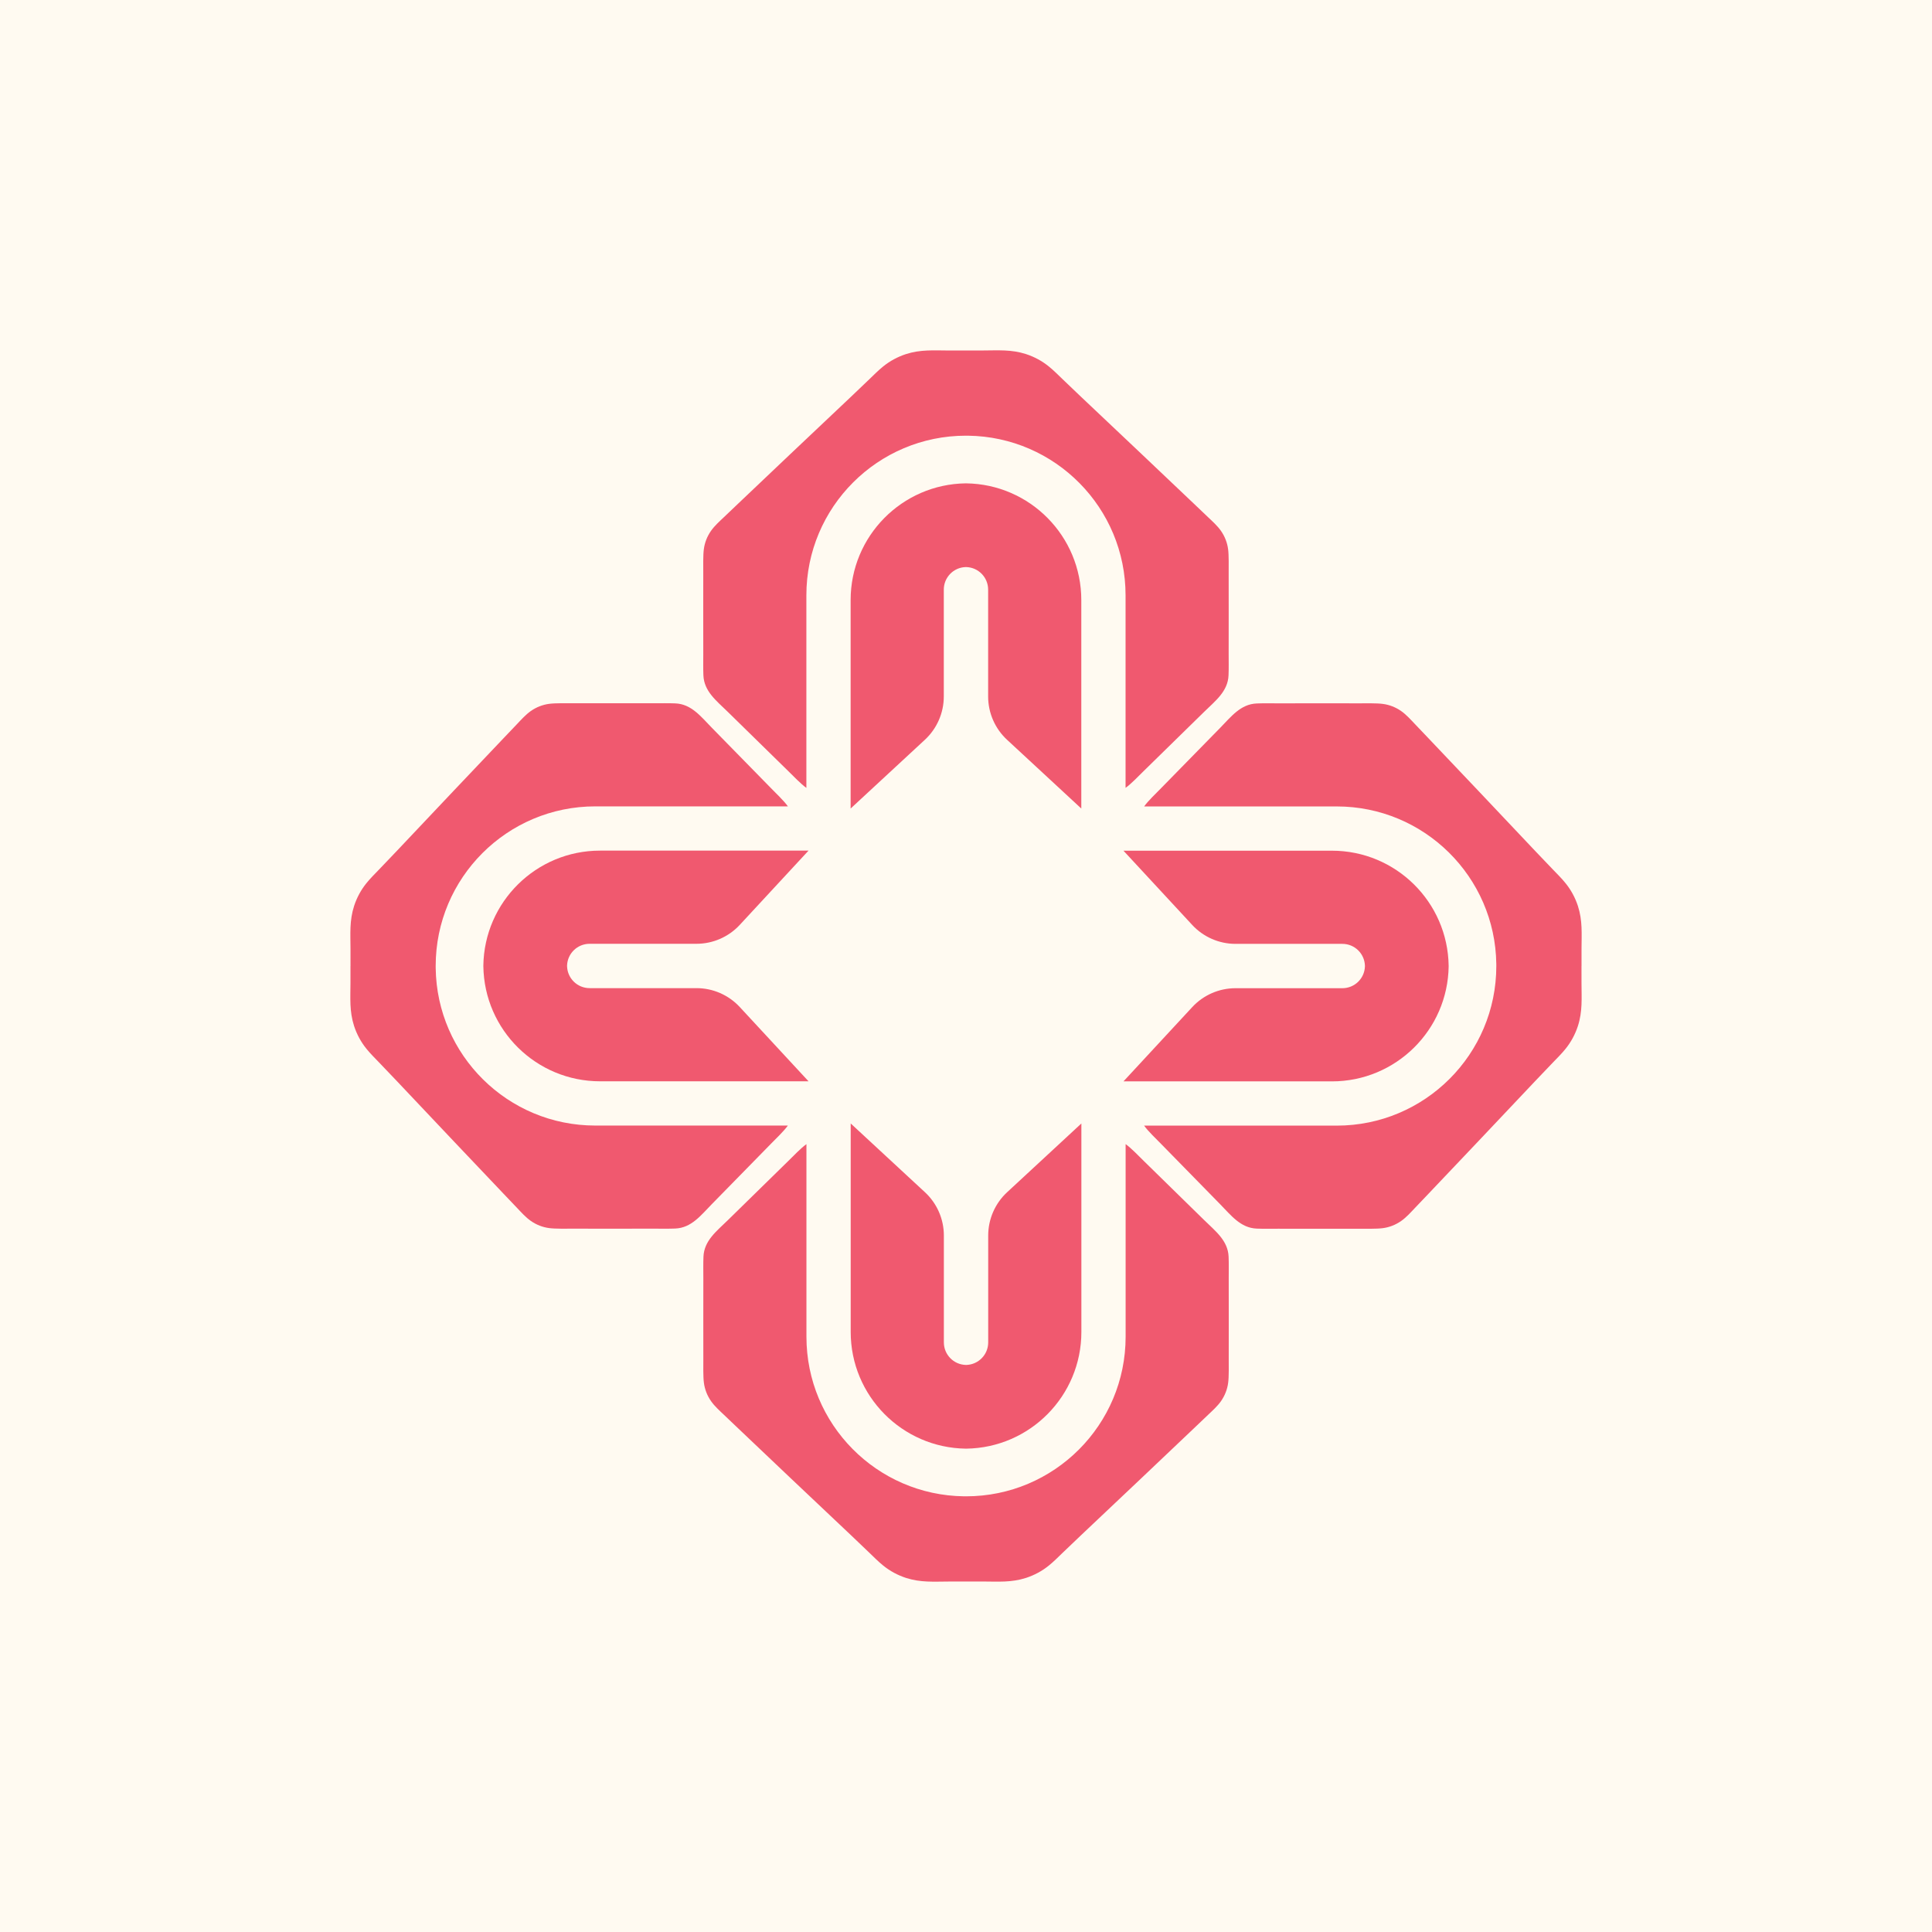
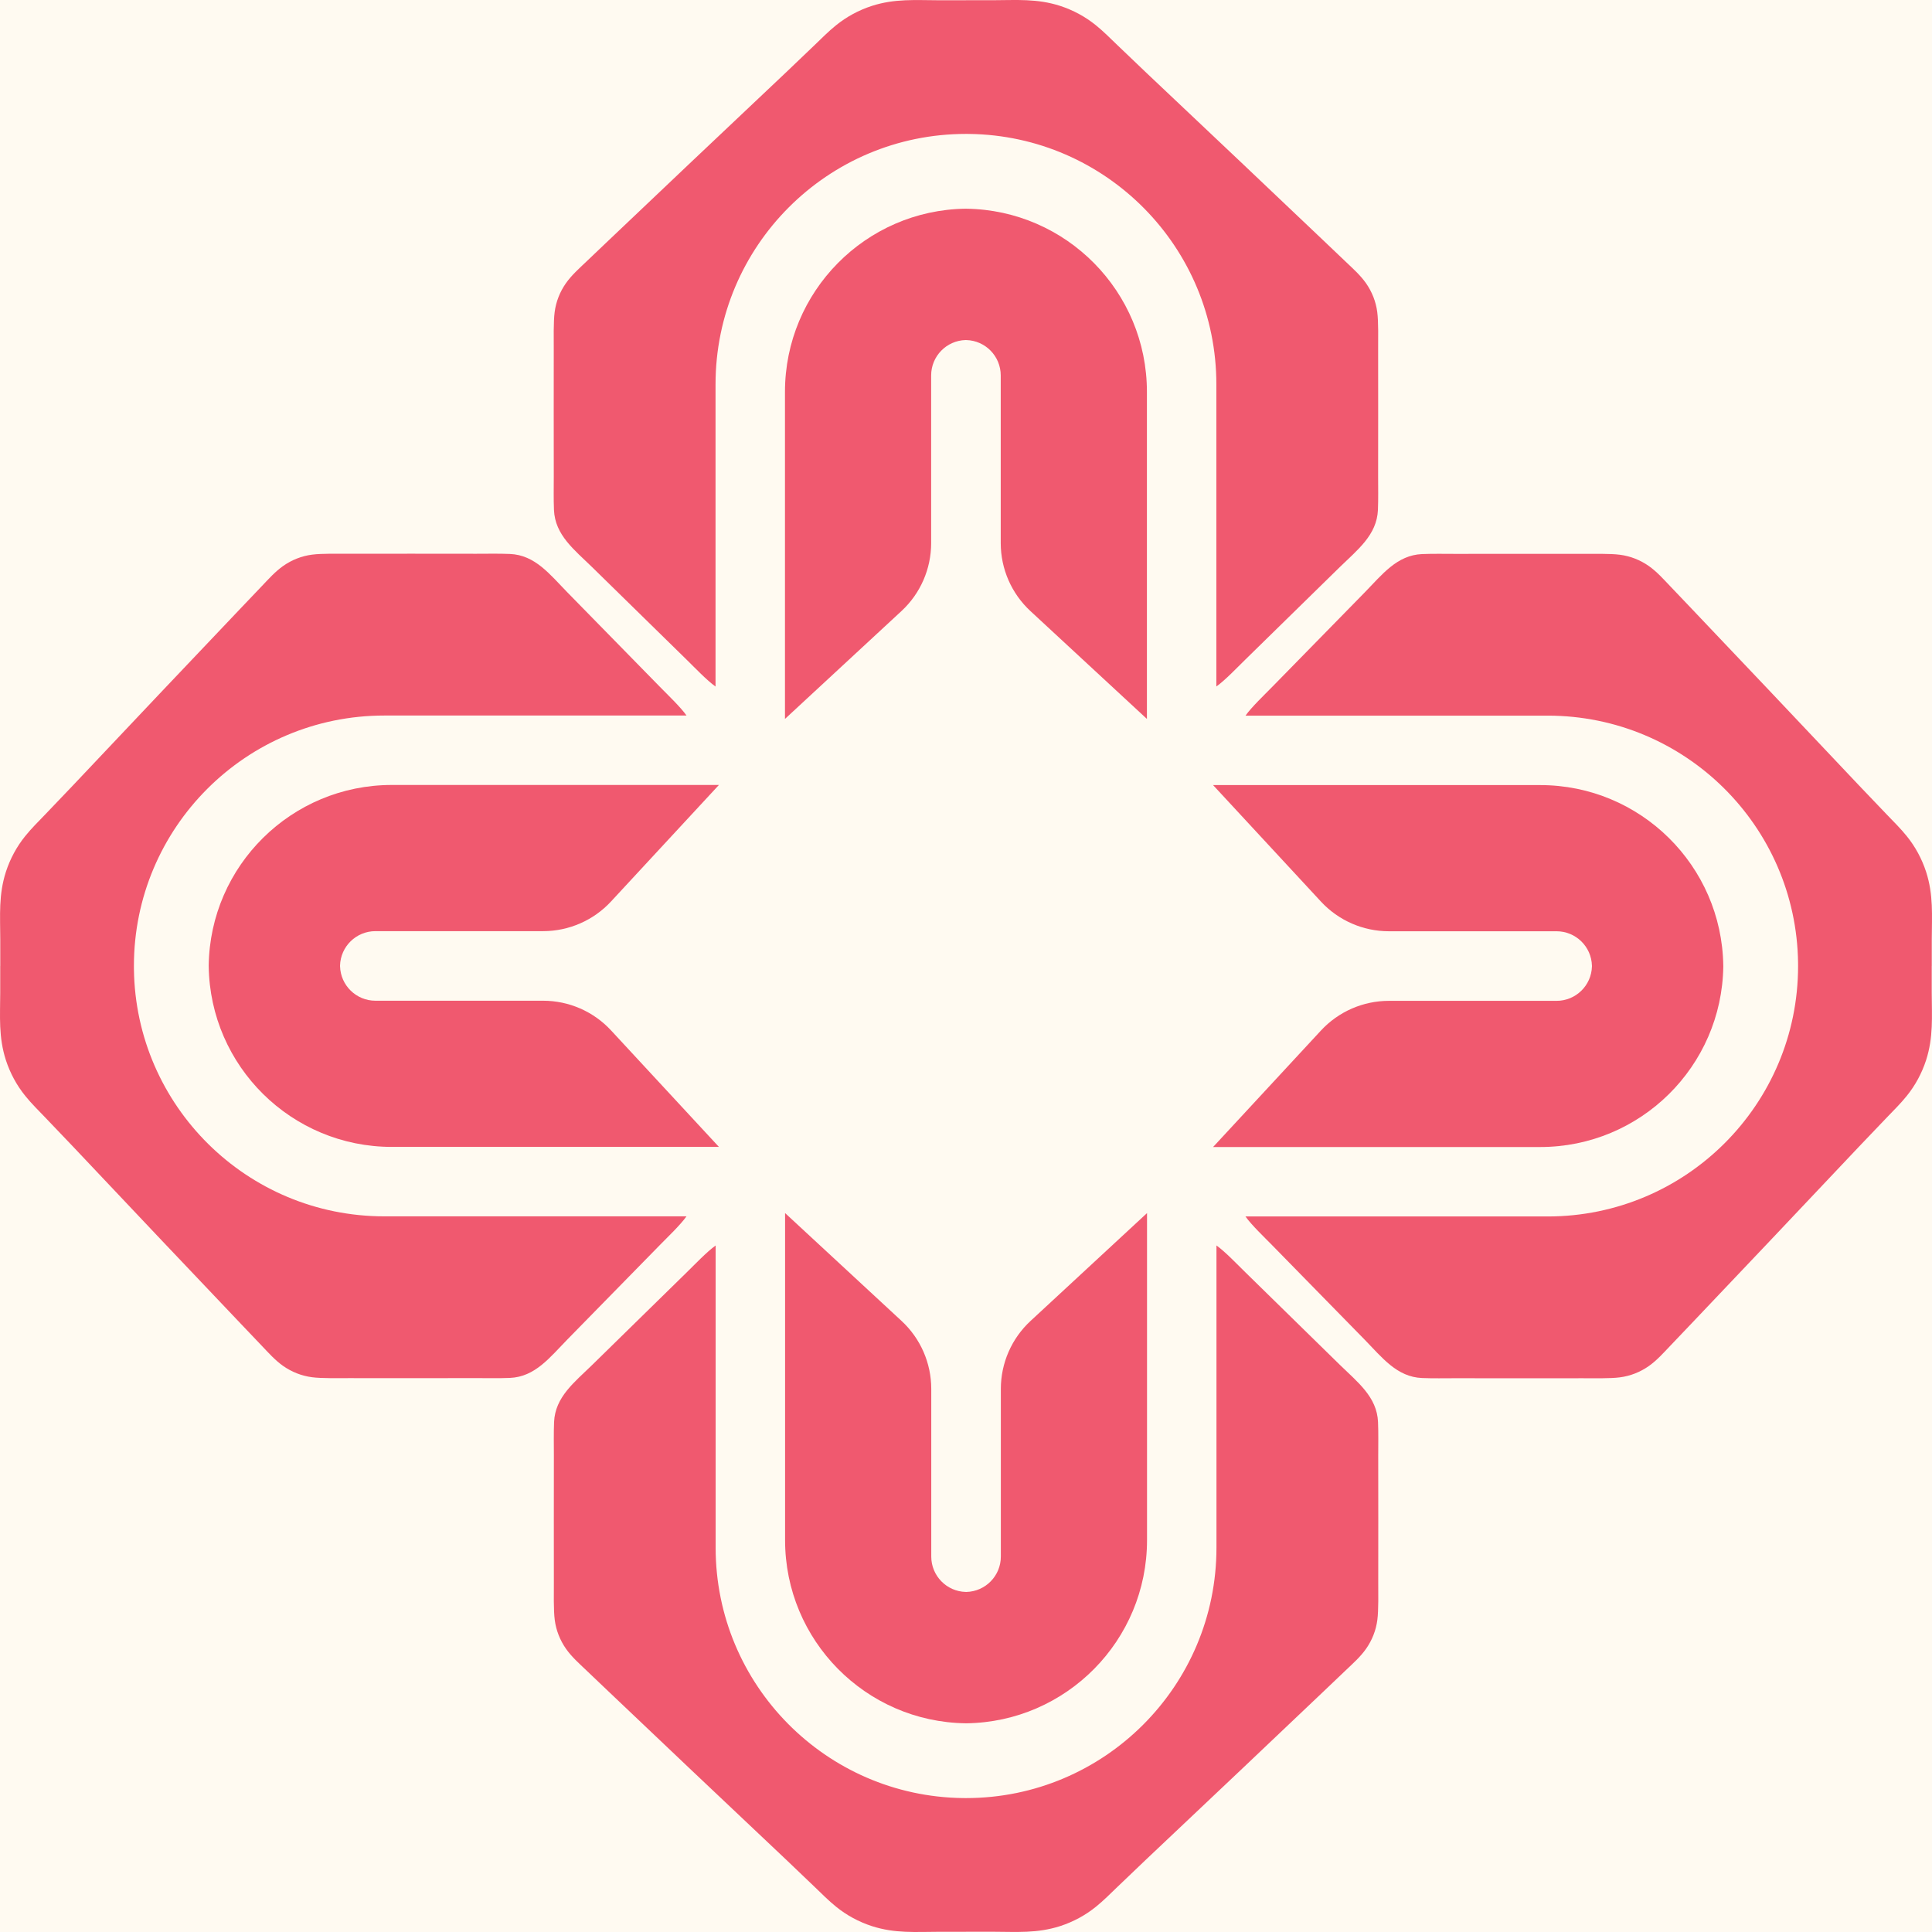
- <svg xmlns="http://www.w3.org/2000/svg" preserveAspectRatio="none" overflow="visible" style="display: block;" width="4073.94" height="4073.94" viewBox="0 0 4073.94 4073.94" fill="none">
-   <g id="L1">
-     <rect width="4073.94" height="4073.94" fill="#FFFAF1" />
-     <g id="Union">
-       <path d="M2373.59 2412.56C2385.24 2420.83 2401.47 2437.92 2412.16 2448.37L2539.35 2572.92C2562.93 2596.02 2589.31 2615.95 2590.71 2649.88C2591.32 2664.78 2590.97 2680.16 2590.97 2695.07L2591.05 2781.66L2590.99 2865.19C2590.98 2878.71 2591.53 2902.99 2589.79 2915.78C2588.01 2929.64 2582.82 2942.93 2574.63 2954.61C2566.96 2965.5 2557.01 2974.27 2547.27 2983.56L2517.29 3012.11L2406.69 3117.09L2279.37 3237.44L2240.53 3274.53C2231.37 3283.35 2221.58 3293.25 2211.66 3301.21C2197.58 3312.64 2181.29 3321.46 2163.67 3327.23C2132.57 3337.25 2105.14 3334.95 2072.8 3334.85L2037.06 3334.84V3334.9L2001.27 3334.91C1968.93 3335.01 1941.51 3337.31 1910.4 3327.29C1892.79 3321.52 1876.5 3312.7 1862.42 3301.27C1852.5 3293.31 1842.7 3283.41 1833.54 3274.59L1794.71 3237.5L1667.39 3117.15L1556.79 3012.17L1526.81 2983.62C1517.07 2974.33 1507.12 2965.56 1499.45 2954.66C1491.26 2942.99 1486.07 2929.7 1484.29 2915.84C1482.55 2903.06 1483.1 2878.77 1483.09 2865.26L1483.03 2781.72L1483.11 2695.13C1483.11 2680.22 1482.76 2664.84 1483.37 2649.94C1484.76 2616.01 1511.15 2596.08 1534.73 2572.98L1661.92 2448.43C1672.61 2437.97 1688.84 2420.9 1700.49 2412.62H1700.51V2818.71C1700.51 3003.12 1848.83 3152.88 2032.69 3155.21L2037.04 3155.24C2222.9 3155.24 2373.57 3004.57 2373.57 2818.71V2412.57L2373.59 2412.56Z" fill="#F0596F" />
-       <path d="M1950.4 2514C1975.83 2537.55 1990.29 2570.64 1990.29 2605.3V2830.65C1990.29 2856.48 2010.89 2877.5 2036.56 2878.19C2036.72 2878.19 2036.89 2878.2 2037.05 2878.2L2037.05 2878.22C2037.21 2878.21 2037.37 2878.21 2037.53 2878.21C2063.19 2877.52 2083.79 2856.5 2083.79 2830.66V2605.32C2083.79 2570.66 2098.25 2537.56 2123.68 2514.01L2280.26 2369.03V2808.59C2280.26 2943.39 2171.9 3052.89 2037.53 3054.73L2037.03 3054.74L2037.03 3054.72L2036.56 3054.72C1902.19 3052.88 1793.83 2943.38 1793.83 2808.57L1793.83 2369.01L1950.4 2514Z" fill="#F0596F" />
-       <path d="M2649.93 1483.37C2664.84 1482.76 2680.21 1483.11 2695.12 1483.11L2781.71 1483.03L2865.25 1483.09C2878.77 1483.1 2903.05 1482.55 2915.84 1484.29C2929.7 1486.07 2942.98 1491.26 2954.66 1499.45C2965.56 1507.12 2974.33 1517.07 2983.61 1526.81L3012.17 1556.79L3117.15 1667.39L3237.49 1794.71L3274.59 1833.54C3283.4 1842.7 3293.31 1852.5 3301.26 1862.42C3312.69 1876.5 3321.52 1892.79 3327.28 1910.4C3337.31 1941.51 3335.01 1968.93 3334.91 2001.27L3334.9 2037.06H3334.84L3334.85 2072.8C3334.95 2105.14 3337.25 2132.57 3327.22 2163.67C3321.46 2181.29 3312.63 2197.58 3301.2 2211.66C3293.25 2221.58 3283.34 2231.37 3274.53 2240.53L3237.43 2279.37L3117.08 2406.69L3012.11 2517.29L2983.56 2547.27C2974.27 2557.01 2965.5 2566.96 2954.6 2574.63C2942.92 2582.82 2929.64 2588.01 2915.78 2589.79C2902.99 2591.53 2878.71 2590.98 2865.19 2590.99L2781.65 2591.05L2695.06 2590.97C2680.15 2590.97 2664.78 2591.32 2649.87 2590.71C2615.94 2589.31 2596.02 2562.93 2572.92 2539.35L2448.37 2412.16C2437.91 2401.47 2420.83 2385.24 2412.55 2373.59L2412.57 2373.57H2818.7C3004.56 2373.57 3155.23 2222.9 3155.23 2037.04L3155.2 2032.69C3152.88 1848.83 3003.11 1700.51 2818.7 1700.51H2412.62V1700.49C2420.89 1688.84 2437.97 1672.61 2448.42 1661.92L2572.98 1534.73C2596.08 1511.15 2616 1484.76 2649.93 1483.37Z" fill="#F0596F" />
-       <path d="M1378.88 1482.96C1393.79 1482.96 1409.16 1482.61 1424.07 1483.22C1458 1484.61 1477.92 1511 1501.02 1534.58L1625.58 1661.77C1636.03 1672.46 1653.11 1688.69 1661.39 1700.34L1661.37 1700.36H1255.24C1069.38 1700.36 918.707 1851.03 918.707 2036.89L918.733 2041.24C921.062 2225.1 1070.83 2373.42 1255.24 2373.42H1661.32L1661.33 2373.43C1653.05 2385.09 1635.97 2401.32 1625.52 2412.01L1500.96 2539.2C1477.86 2562.78 1457.94 2589.16 1424.01 2590.56C1409.1 2591.17 1393.73 2590.82 1378.82 2590.82L1292.23 2590.9L1208.69 2590.84C1195.17 2590.83 1170.89 2591.38 1158.1 2589.64C1144.25 2587.86 1130.96 2582.67 1119.28 2574.48C1108.38 2566.81 1099.61 2556.86 1090.32 2547.12L1061.77 2517.14L956.794 2406.54L836.448 2279.23L799.352 2240.38C790.539 2231.22 780.633 2221.43 772.674 2211.51C761.248 2197.43 752.419 2181.14 746.654 2163.52C736.633 2132.42 738.934 2104.99 739.031 2072.66L739.046 2036.87H739.105L739.094 2001.12C738.996 1968.78 736.696 1941.36 746.717 1910.25C752.482 1892.64 761.309 1876.35 772.735 1862.27C780.694 1852.35 790.599 1842.56 799.413 1833.4L836.506 1794.56L956.855 1667.24L1061.83 1556.64L1090.39 1526.66C1099.67 1516.92 1108.44 1506.97 1119.34 1499.3C1131.02 1491.11 1144.3 1485.92 1158.16 1484.14C1170.95 1482.4 1195.23 1482.95 1208.75 1482.94L1292.29 1482.88L1378.88 1482.96Z" fill="#F0596F" />
-       <path d="M2808.57 1793.83C2943.37 1793.83 3052.87 1902.19 3054.71 2036.56L3054.72 2037.03L3054.73 2037.03L3054.73 2037.53C3052.89 2171.9 2943.39 2280.26 2808.58 2280.26H2369.03L2514.01 2123.68C2537.56 2098.25 2570.65 2083.79 2605.31 2083.79H2830.66C2856.49 2083.79 2877.52 2063.19 2878.2 2037.53C2878.21 2037.37 2878.21 2037.21 2878.21 2037.05L2878.2 2037.05C2878.19 2036.89 2878.19 2036.72 2878.18 2036.56C2877.5 2010.89 2856.47 1990.29 2830.64 1990.29H2605.3C2570.64 1990.29 2537.54 1975.83 2513.99 1950.4L2369.01 1793.83L2808.57 1793.83Z" fill="#F0596F" />
-       <path d="M1704.91 1793.67L1559.93 1950.25C1536.38 1975.68 1503.29 1990.13 1468.63 1990.14H1243.28C1217.45 1990.14 1196.42 2010.73 1195.74 2036.4C1195.73 2036.56 1195.73 2036.72 1195.73 2036.88H1195.74C1195.75 2037.04 1195.75 2037.21 1195.76 2037.37C1196.44 2063.04 1217.46 2083.64 1243.3 2083.64H1468.65C1503.31 2083.64 1536.4 2098.1 1559.95 2123.53L1704.93 2280.1H1265.37C1130.57 2280.1 1021.07 2171.74 1019.23 2037.37L1019.22 2036.9L1019.21 2036.9L1019.21 2036.4C1021.05 1902.03 1130.55 1793.67 1265.35 1793.67L1704.91 1793.67Z" fill="#F0596F" />
-       <path d="M2036.91 1019.23L2037.39 1019.23C2171.75 1021.07 2280.11 1130.57 2280.11 1265.37V1704.93L2123.54 1559.95C2098.11 1536.4 2083.65 1503.31 2083.65 1468.65V1243.3C2083.65 1217.47 2063.05 1196.44 2037.39 1195.76C2037.22 1195.75 2037.05 1195.75 2036.89 1195.75V1195.73C2036.73 1195.73 2036.57 1195.74 2036.41 1195.74C2010.75 1196.43 1990.15 1217.45 1990.15 1243.28V1468.63C1990.15 1503.29 1975.69 1536.38 1950.26 1559.93L1793.69 1704.91V1265.36C1793.69 1130.55 1902.05 1021.05 2036.41 1019.21L2036.91 1019.21V1019.23Z" fill="#F0596F" />
-       <path d="M2072.67 739.031C2105.01 738.934 2132.43 736.633 2163.54 746.654C2181.15 752.419 2197.44 761.25 2211.53 772.677C2221.44 780.635 2231.24 790.539 2240.4 799.352L2279.24 836.448L2406.55 956.796L2517.15 1061.77L2547.13 1090.32C2556.87 1099.61 2566.83 1108.38 2574.49 1119.28C2582.69 1130.96 2587.88 1144.25 2589.66 1158.1C2591.39 1170.89 2590.84 1195.17 2590.85 1208.69L2590.91 1292.23L2590.83 1378.82C2590.83 1393.73 2591.19 1409.1 2590.57 1424.01C2589.18 1457.94 2562.79 1477.86 2539.21 1500.96L2412.02 1625.52C2401.33 1635.97 2385.1 1653.05 2373.45 1661.33H2373.44V1255.24C2373.44 1070.83 2225.11 921.062 2041.25 918.733L2036.9 918.707C1851.04 918.707 1700.37 1069.38 1700.37 1255.24V1661.37L1700.36 1661.39C1688.7 1653.11 1672.48 1636.03 1661.78 1625.58L1534.59 1501.02C1511.01 1477.93 1484.63 1458 1483.23 1424.07C1482.62 1409.16 1482.97 1393.79 1482.97 1378.88L1482.89 1292.29L1482.95 1208.75C1482.96 1195.24 1482.41 1170.95 1484.15 1158.16C1485.93 1144.31 1491.12 1131.02 1499.31 1119.34C1506.98 1108.44 1516.94 1099.67 1526.67 1090.39L1556.65 1061.84L1667.25 956.857L1794.57 836.508L1833.41 799.413C1842.57 790.6 1852.37 780.696 1862.28 772.737C1876.37 761.312 1892.65 752.482 1910.27 746.717C1941.37 736.696 1968.8 738.997 2001.13 739.094L2036.88 739.105V739.046L2072.67 739.031Z" fill="#F0596F" />
-     </g>
+ <svg xmlns="http://www.w3.org/2000/svg" preserveAspectRatio="none" overflow="visible" style="display: block;" width="2596.47" height="2596.47" viewBox="0 0 2596.47 2596.47" fill="none">
+   <rect width="2596.47" height="2596.47" fill="#FFFAF1" />
+   <g id="Union">
+     <path d="M1634.85 1673.82C1646.5 1682.1 1662.73 1699.18 1673.43 1709.63L1800.61 1834.19C1824.19 1857.28 1850.58 1877.21 1851.97 1911.14C1852.58 1926.05 1852.23 1941.42 1852.23 1956.33L1852.31 2042.92L1852.25 2126.46C1852.24 2139.97 1852.79 2164.26 1851.05 2177.05C1849.27 2190.9 1844.09 2204.19 1835.9 2215.87C1828.23 2226.77 1818.27 2235.54 1808.53 2244.82L1778.56 2273.37L1667.95 2378.35L1540.64 2498.7L1501.8 2535.8C1492.64 2544.61 1482.84 2554.51 1472.93 2562.47C1458.84 2573.9 1442.55 2582.73 1424.94 2588.49C1393.83 2598.51 1366.41 2596.21 1334.07 2596.12L1298.32 2596.1V2596.16L1262.54 2596.18C1230.2 2596.27 1202.77 2598.57 1171.67 2588.55C1154.05 2582.79 1137.77 2573.96 1123.68 2562.53C1113.77 2554.57 1103.97 2544.67 1094.81 2535.86L1055.97 2498.76L928.655 2378.41L818.049 2273.43L788.074 2244.88C778.336 2235.6 768.379 2226.83 760.71 2215.93C752.52 2204.25 747.33 2190.96 745.549 2177.11C743.811 2164.32 744.363 2140.03 744.351 2126.52L744.294 2042.98L744.37 1956.39C744.372 1941.48 744.021 1926.11 744.633 1911.2C746.027 1877.27 772.413 1857.34 795.994 1834.25L923.18 1709.69C933.873 1699.24 950.101 1682.16 961.756 1673.88H961.769V2079.97C961.769 2264.38 1110.1 2414.15 1293.95 2416.47L1298.3 2416.5C1484.16 2416.5 1634.84 2265.83 1634.84 2079.97V1673.84L1634.85 1673.82Z" fill="#F0596F" />
+     <path d="M1211.66 1775.26C1237.1 1798.81 1251.55 1831.9 1251.55 1866.57V2091.91C1251.55 2117.74 1272.15 2138.77 1297.82 2139.45C1297.98 2139.46 1298.15 2139.46 1298.32 2139.46L1298.32 2139.48C1298.48 2139.48 1298.63 2139.47 1298.79 2139.47C1324.46 2138.78 1345.06 2117.76 1345.06 2091.93V1866.58C1345.06 1831.92 1359.51 1798.83 1384.95 1775.28L1541.52 1630.3V2069.85C1541.52 2204.66 1433.16 2314.16 1298.79 2315.99L1298.3 2316L1298.29 2315.98L1297.82 2315.98C1163.45 2314.14 1055.09 2204.64 1055.09 2069.83L1055.09 1630.28L1211.66 1775.26Z" fill="#F0596F" />
+     <path d="M1911.2 744.633C1926.1 744.021 1941.47 744.372 1956.38 744.37L2042.98 744.294L2126.51 744.351C2140.03 744.363 2164.32 743.813 2177.1 745.551C2190.96 747.332 2204.24 752.52 2215.92 760.71C2226.82 768.379 2235.59 778.336 2244.88 788.074L2273.43 818.049L2378.41 928.655L2498.76 1055.97L2535.85 1094.81C2544.67 1103.97 2554.57 1113.77 2562.53 1123.68C2573.95 1137.77 2582.78 1154.05 2588.55 1171.67C2598.57 1202.77 2596.27 1230.2 2596.17 1262.53L2596.16 1298.32H2596.1L2596.11 1334.07C2596.21 1366.41 2598.51 1393.83 2588.49 1424.94C2582.72 1442.55 2573.89 1458.84 2562.47 1472.93C2554.51 1482.84 2544.61 1492.64 2535.79 1501.8L2498.7 1540.64L2378.35 1667.95L2273.37 1778.56L2244.82 1808.53C2235.53 1818.27 2226.76 1828.23 2215.87 1835.89C2204.19 1844.09 2190.9 1849.28 2177.04 1851.06C2164.25 1852.79 2139.97 1852.24 2126.45 1852.25L2042.92 1852.31L1956.33 1852.23C1941.42 1852.23 1926.04 1852.58 1911.14 1851.97C1877.21 1850.58 1857.28 1824.19 1834.18 1800.61L1709.63 1673.42C1699.17 1662.73 1682.09 1646.5 1673.82 1634.85L1673.83 1634.84H2079.97C2265.83 1634.84 2416.5 1484.16 2416.5 1298.3L2416.47 1293.95C2414.14 1110.1 2264.37 961.769 2079.96 961.769H1673.88V961.756C1682.15 950.101 1699.23 933.873 1709.69 923.18L1834.24 795.994C1857.34 772.413 1877.27 746.027 1911.2 744.633Z" fill="#F0596F" />
+     <path d="M640.14 744.223C655.051 744.225 670.424 743.869 685.33 744.481C719.261 745.875 739.188 772.261 762.283 795.842L886.842 923.033C897.296 933.726 914.373 949.953 922.648 961.608L922.638 961.621H516.5C330.639 961.622 179.97 1112.29 179.97 1298.15L179.996 1302.5C182.326 1486.36 332.093 1634.68 516.502 1634.68H922.588L922.59 1634.7C914.314 1646.35 897.233 1662.58 886.779 1673.27L762.223 1800.46C739.127 1824.04 719.2 1850.43 685.269 1851.82C670.364 1852.43 654.99 1852.08 640.079 1852.08L553.489 1852.16L469.952 1852.11C456.436 1852.09 432.153 1852.64 419.365 1850.9C405.509 1849.12 392.22 1843.94 380.54 1835.75C369.642 1828.08 360.873 1818.12 351.587 1808.38L323.038 1778.4L218.057 1667.8L97.711 1540.49L60.615 1501.65C51.802 1492.49 41.896 1482.69 33.938 1472.78C22.512 1458.69 13.683 1442.4 7.918 1424.79C-2.104 1393.68 0.197 1366.26 0.295 1333.92L0.31 1298.13H0.368L0.358 1262.39C0.26 1230.05 -2.041 1202.62 7.981 1171.52C13.746 1153.9 22.573 1137.62 33.999 1123.53C41.957 1113.62 51.863 1103.82 60.676 1094.66L97.77 1055.82L218.118 928.503L323.097 817.9L351.649 787.922C360.936 778.185 369.704 768.231 380.601 760.563C392.281 752.372 405.567 747.18 419.424 745.399C432.212 743.661 456.496 744.211 470.013 744.199L553.552 744.145L640.14 744.223Z" fill="#F0596F" />
+     <path d="M2069.83 1055.09C2204.64 1055.09 2314.14 1163.45 2315.97 1297.82L2315.98 1298.29L2316 1298.3L2315.99 1298.79C2314.15 1433.16 2204.65 1541.52 2069.85 1541.52H1630.29L1775.27 1384.94C1798.82 1359.51 1831.92 1345.06 1866.58 1345.06H2091.92C2117.76 1345.06 2138.78 1324.46 2139.46 1298.79C2139.47 1298.63 2139.47 1298.48 2139.48 1298.32L2139.46 1298.32C2139.46 1298.15 2139.45 1297.98 2139.45 1297.82C2138.76 1272.15 2117.74 1251.55 2091.91 1251.55H1866.56C1831.9 1251.55 1798.81 1237.1 1775.26 1211.66L1630.27 1055.09L2069.83 1055.09Z" fill="#F0596F" />
+     <path d="M966.178 1054.94L821.194 1211.51C797.644 1236.94 764.553 1251.4 729.892 1251.4H504.543C478.711 1251.4 457.688 1272 457.001 1297.66C456.997 1297.82 456.993 1297.98 456.991 1298.14H457.008C457.011 1298.3 457.017 1298.47 457.021 1298.64C457.707 1324.3 478.728 1344.9 504.561 1344.9H729.91C764.571 1344.9 797.661 1359.36 821.211 1384.79L966.193 1541.36H526.636C391.831 1541.36 282.333 1433 280.494 1298.64L280.487 1298.16L280.47 1298.16L280.477 1297.66C282.315 1163.3 391.813 1054.93 526.618 1054.93L966.178 1054.94Z" fill="#F0596F" />
+     <path d="M1298.17 280.49L1298.65 280.496C1433.02 282.335 1541.38 391.833 1541.38 526.638V966.193L1384.8 821.211C1359.37 797.661 1344.92 764.571 1344.92 729.91V504.561C1344.91 478.728 1324.32 457.707 1298.65 457.021C1298.49 457.017 1298.32 457.013 1298.15 457.01V456.991C1297.99 456.993 1297.84 456.999 1297.68 457.004C1272.01 457.69 1251.41 478.711 1251.41 504.543V729.892C1251.41 764.553 1236.96 797.644 1211.52 821.194L1054.95 966.178V526.62C1054.95 391.815 1163.31 282.315 1297.68 280.477L1298.17 280.47V280.49Z" fill="#F0596F" />
+     <path d="M1333.93 0.295C1366.27 0.197 1393.69 -2.103 1424.8 7.918C1442.42 13.683 1458.7 22.514 1472.79 33.94C1482.7 41.899 1492.5 51.802 1501.66 60.615L1540.5 97.711L1667.82 218.06L1778.42 323.038L1808.4 351.586C1818.13 360.873 1828.09 369.642 1835.76 380.54C1843.95 392.22 1849.14 405.509 1850.92 419.365C1852.66 432.154 1852.11 456.438 1852.12 469.954L1852.17 553.491L1852.1 640.079C1852.1 654.99 1852.45 670.366 1851.84 685.271C1850.44 719.202 1824.06 739.127 1800.48 762.223L1673.29 886.781C1662.59 897.235 1646.37 914.314 1634.71 922.59H1634.7V516.504C1634.7 332.094 1486.37 182.325 1302.51 179.996L1298.17 179.97C1112.31 179.97 961.635 330.641 961.634 516.502V922.638L961.619 922.651C949.964 914.375 933.739 897.296 923.046 886.842L795.857 762.286C772.276 739.189 745.891 719.263 744.496 685.332C743.884 670.427 744.238 655.053 744.236 640.142L744.158 553.552L744.214 470.015C744.226 456.499 743.676 432.214 745.414 419.426C747.195 405.569 752.385 392.283 760.576 380.603C768.245 369.705 778.199 360.936 787.937 351.649L817.913 323.099L928.518 218.12L1055.83 97.772L1094.67 60.676C1103.83 51.863 1113.63 41.959 1123.54 34.001C1137.63 22.575 1153.92 13.745 1171.53 7.981C1202.64 -2.041 1230.06 0.26 1262.4 0.358L1298.14 0.368V0.31L1333.93 0.295Z" fill="#F0596F" />
  </g>
</svg>
